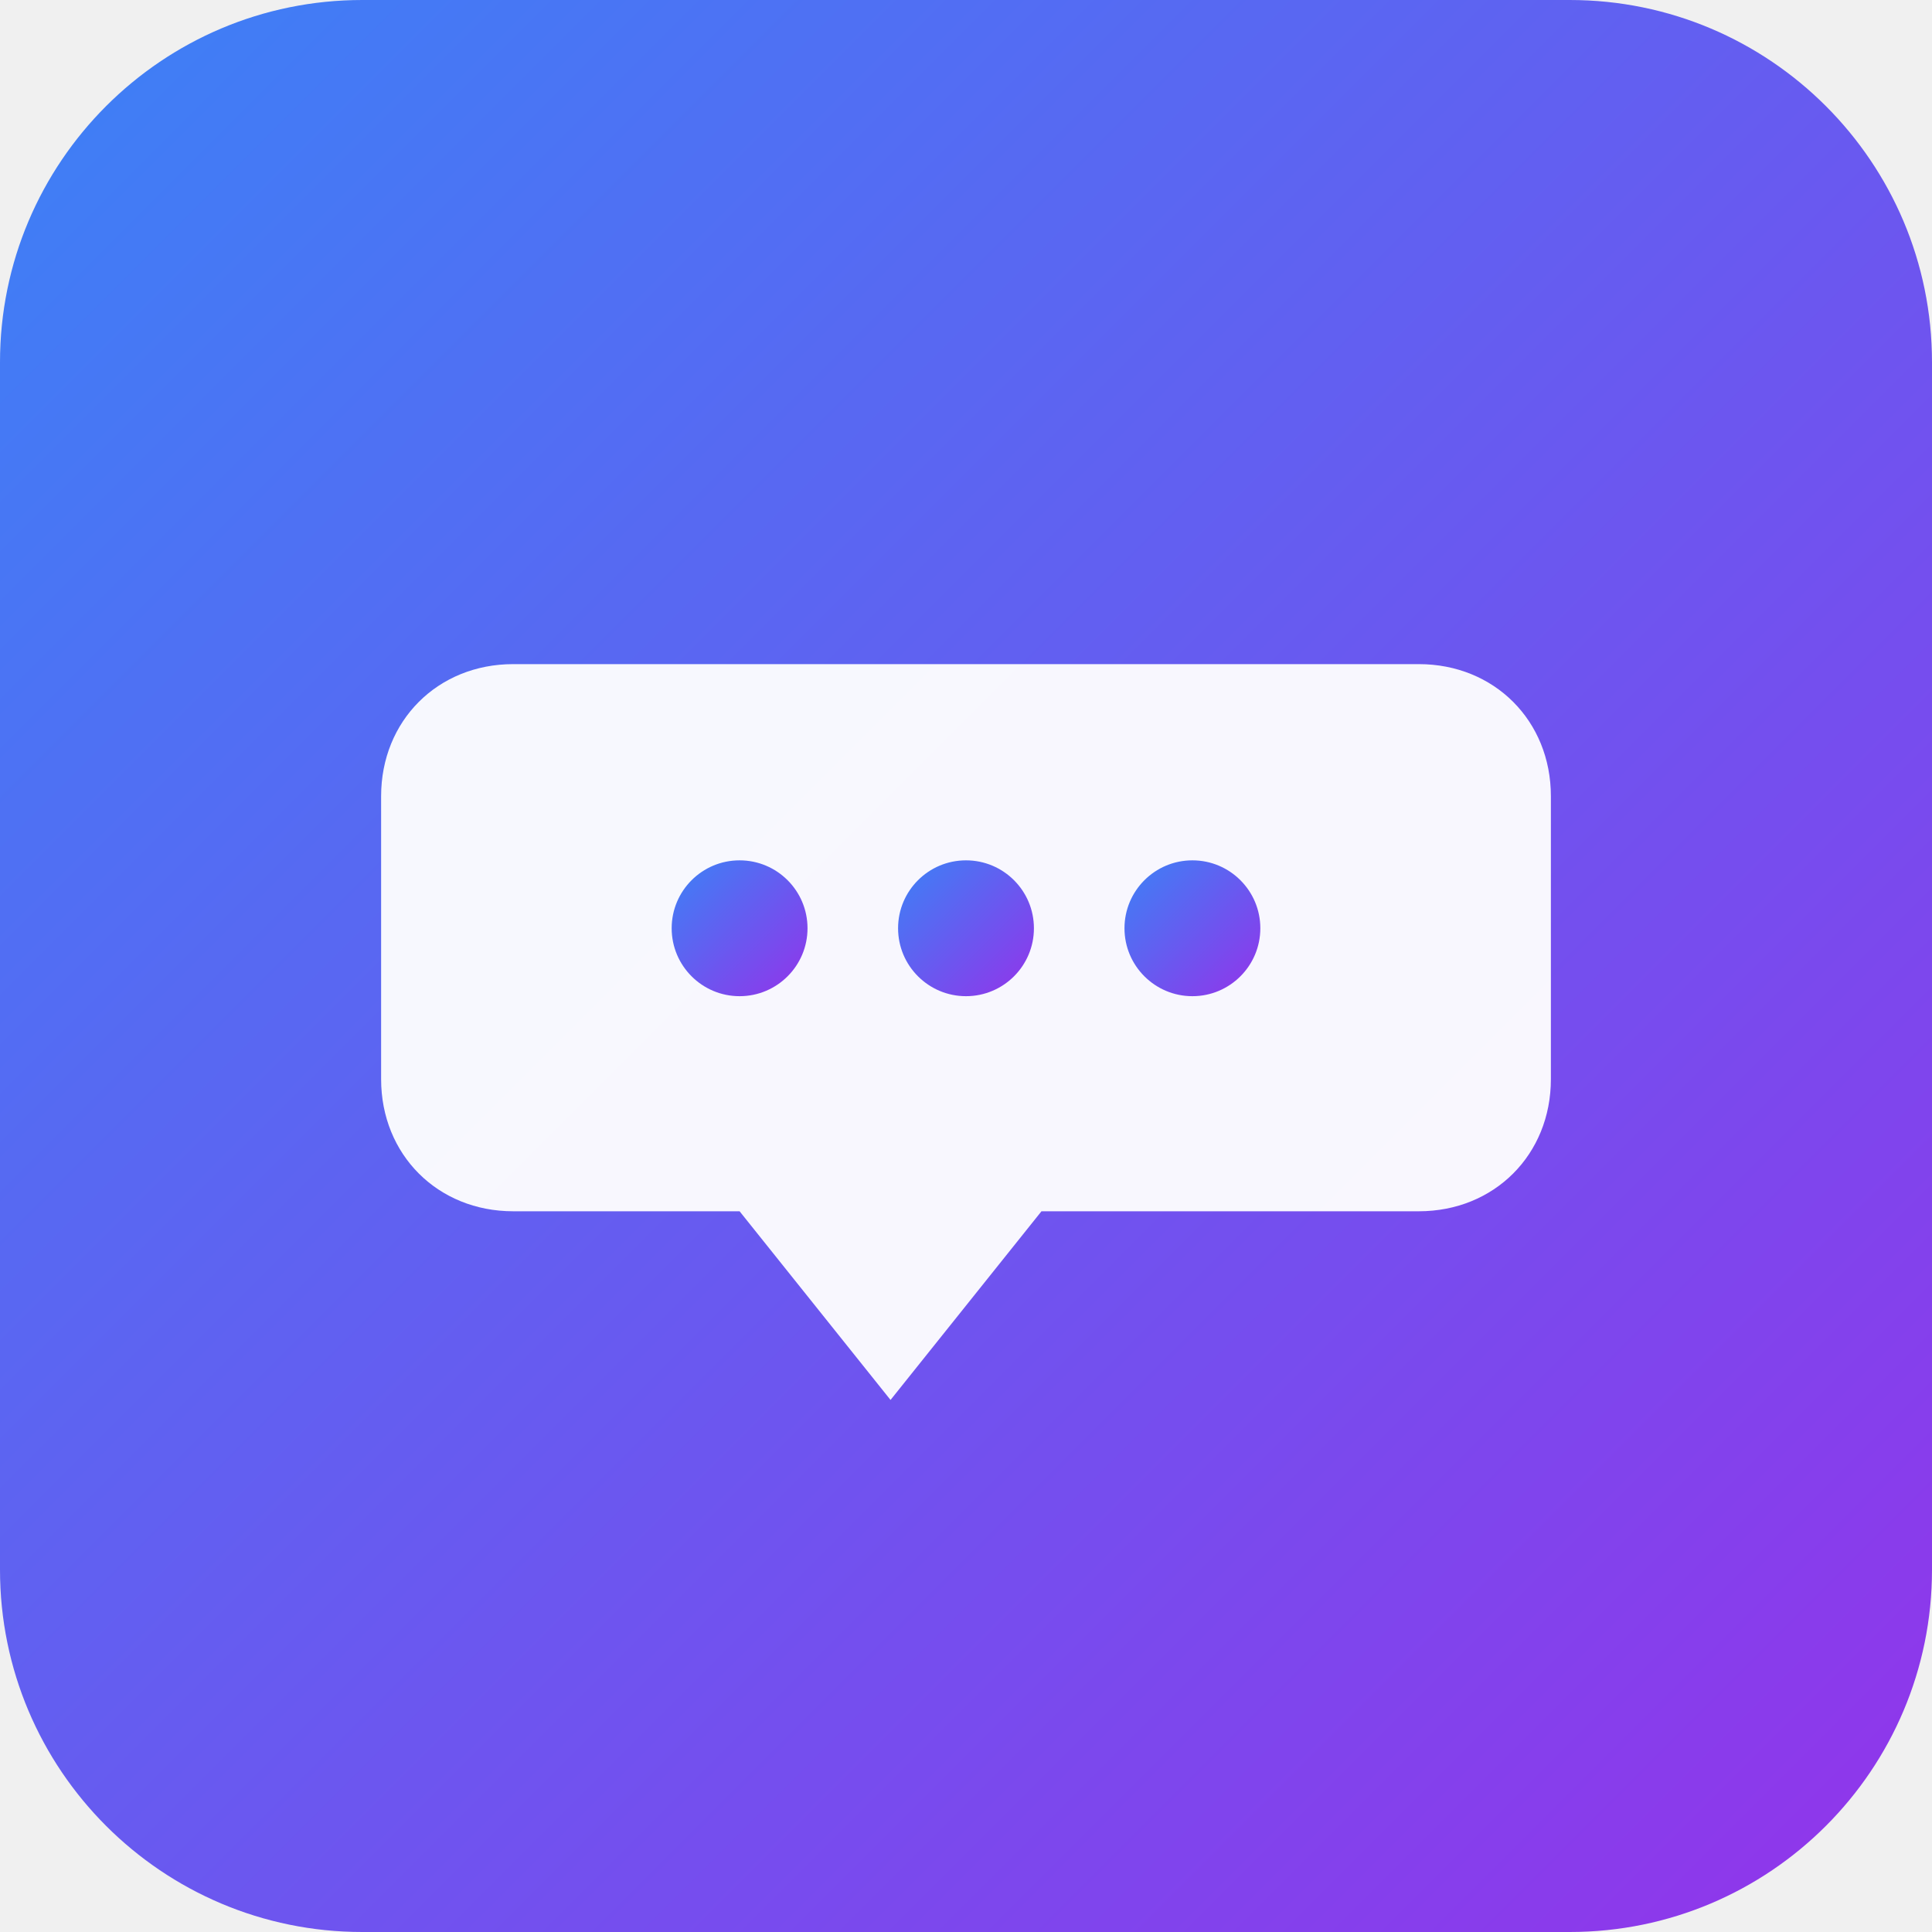
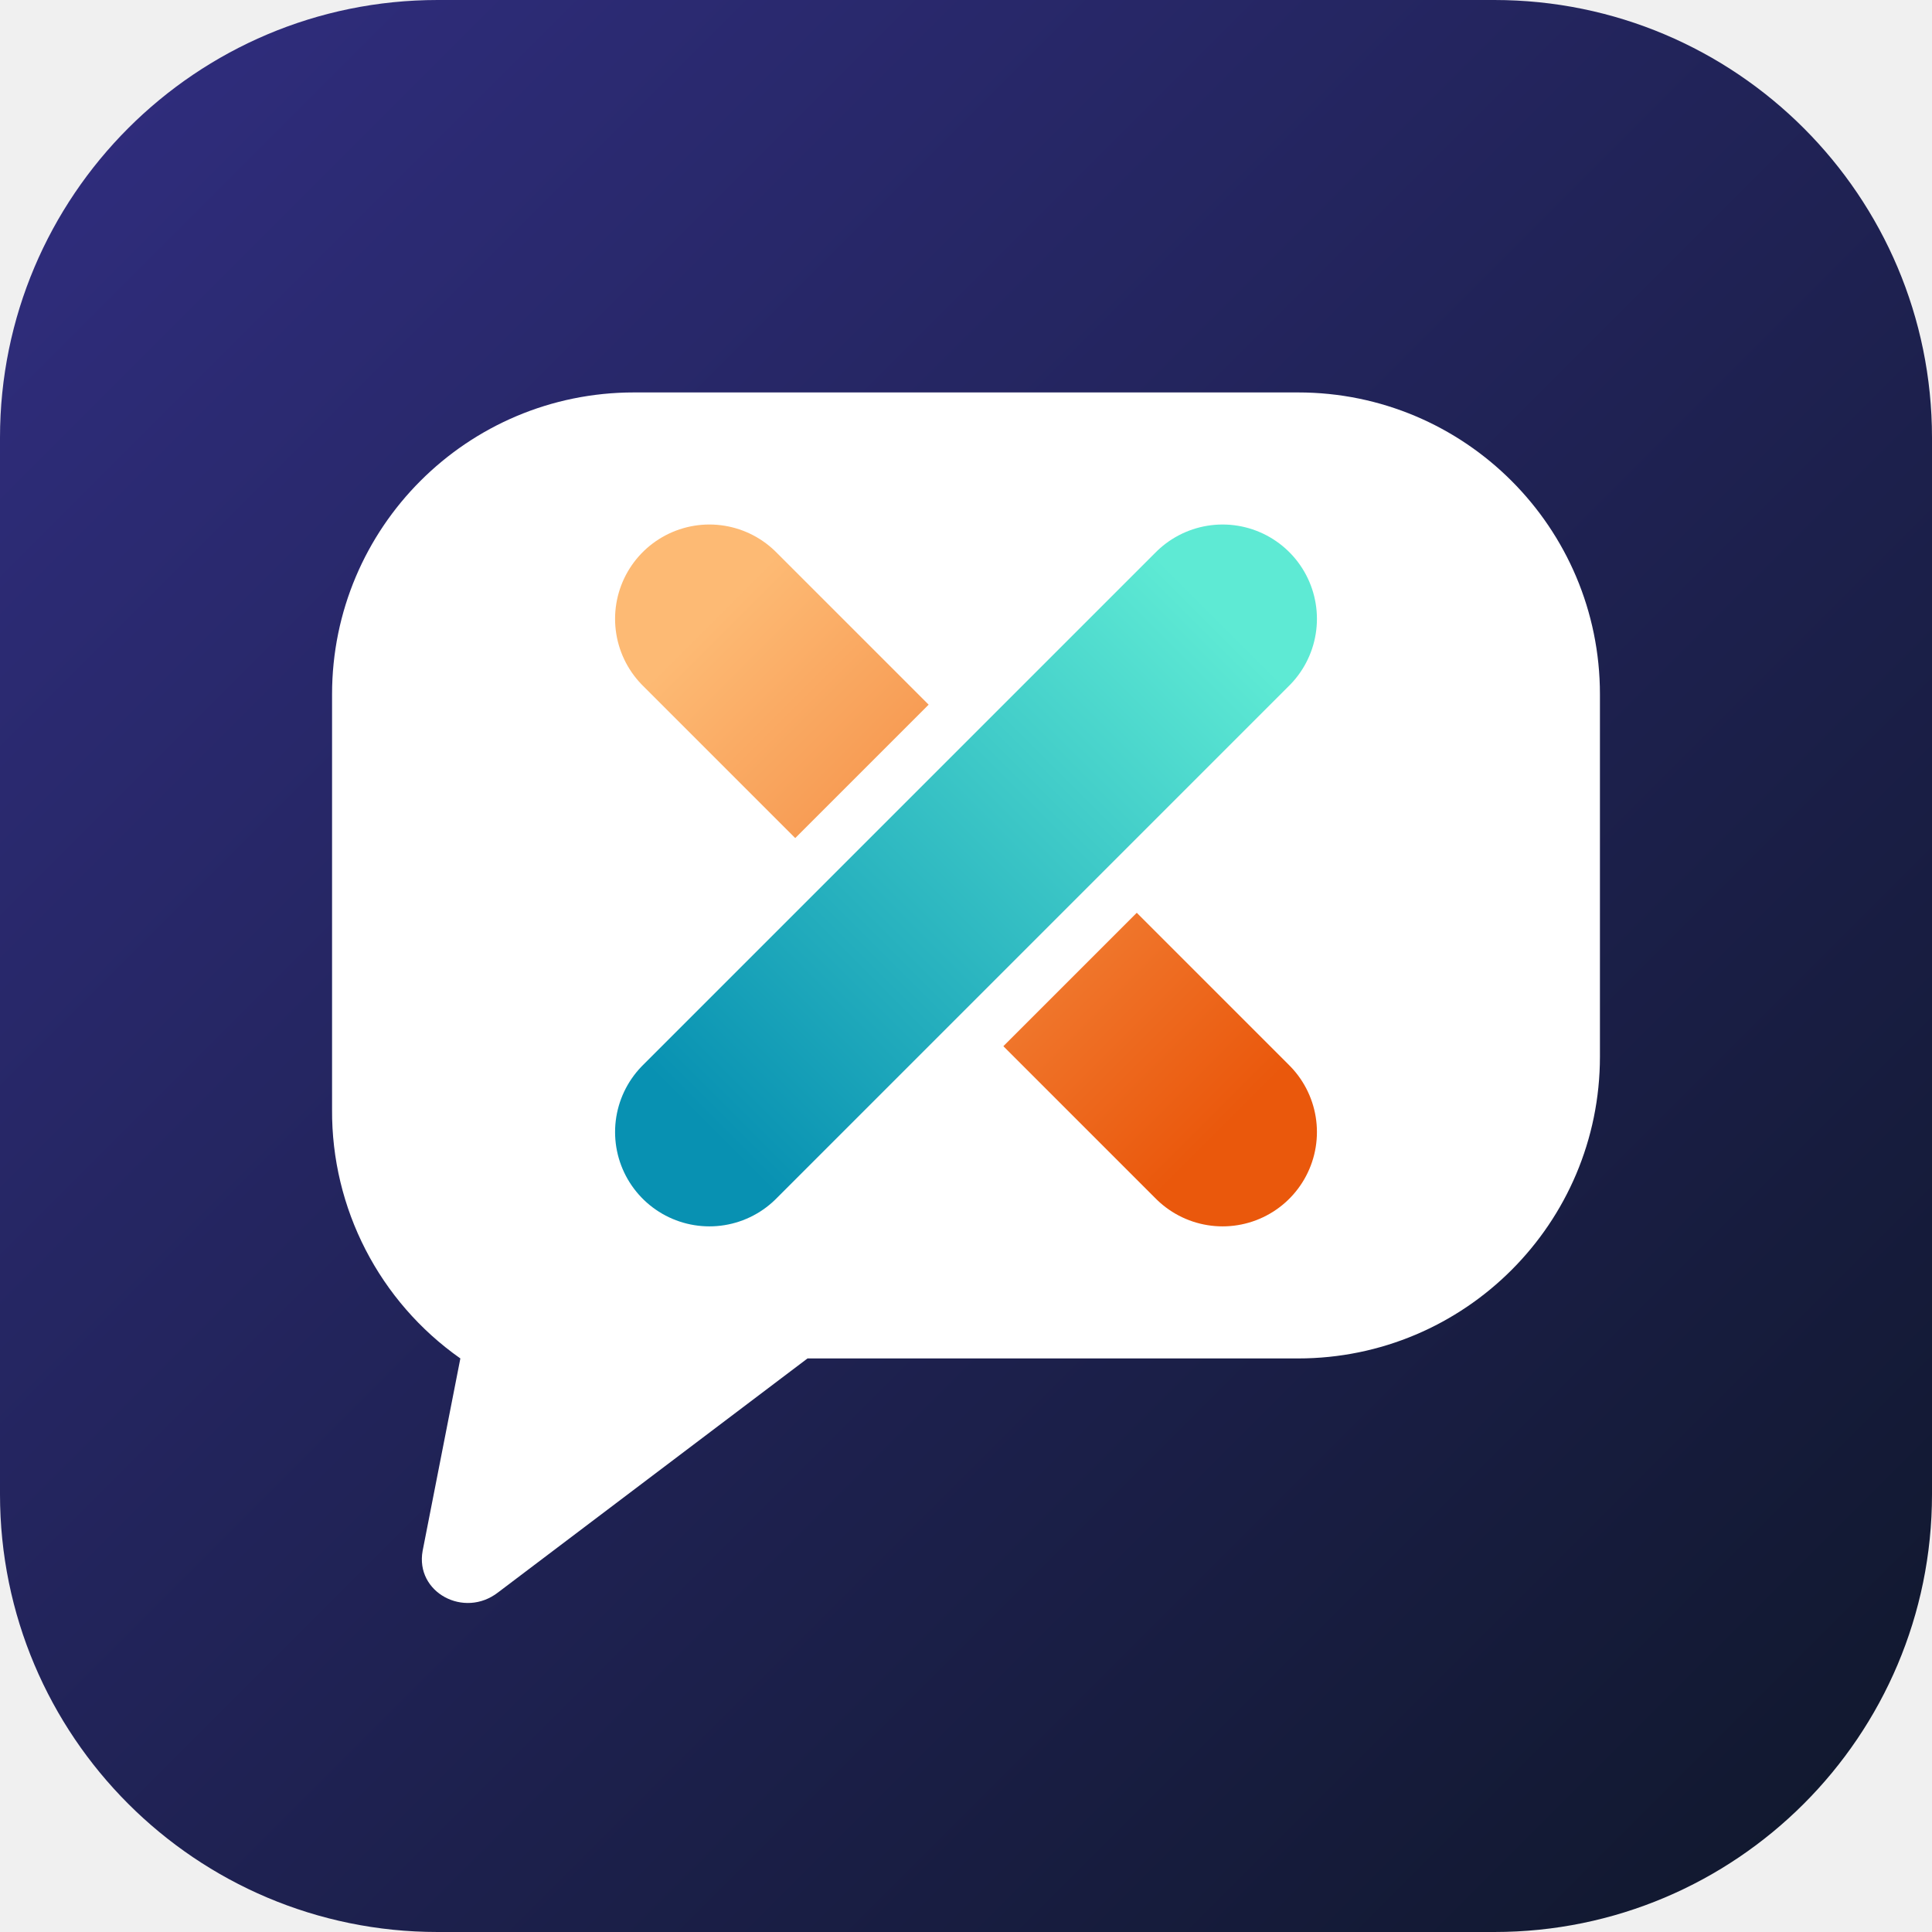
- <svg xmlns="http://www.w3.org/2000/svg" viewBox="0 0 512 512">
+ <svg xmlns="http://www.w3.org/2000/svg" viewBox="0 0 512 512" role="img" aria-label="Excom">
  <defs>
-     <linearGradient id="g" x1="0%" y1="0%" x2="100%" y2="100%">
-       <stop offset="0%" stop-color="#3b82f6" />
-       <stop offset="100%" stop-color="#9333ea" />
+     <linearGradient id="excom-tile" x1="0" y1="0" x2="1" y2="1">
+       <stop offset="0" stop-color="#312E81" />
+       <stop offset="1" stop-color="#0F172A" />
+     </linearGradient>
+     <linearGradient id="excom-warm" x1="0" y1="0" x2="1" y2="1">
+       <stop offset="0" stop-color="#FDBA74" />
+       <stop offset="1" stop-color="#EA580C" />
+     </linearGradient>
+     <linearGradient id="excom-cool" x1="1" y1="0" x2="0" y2="1">
+       <stop offset="0" stop-color="#5EEAD4" />
+       <stop offset="1" stop-color="#0891B2" />
    </linearGradient>
  </defs>
-   <rect width="512" height="512" rx="96" fill="url(#g)" />
-   <g transform="translate(256,256)">
-     <path d="M-120,-80 L120,-80 C140,-80 155,-65 155,-45 L155,30 C155,50 140,65 120,65 L20,65 L-20,115 L-60,65 L-120,65 C-140,65 -155,50 -155,30 L-155,-45 C-155,-65 -140,-80 -120,-80 Z" fill="white" opacity="0.95" />
-     <circle cx="-60" cy="-10" r="18" fill="url(#g)" />
-     <circle cx="0" cy="-10" r="18" fill="url(#g)" />
-     <circle cx="60" cy="-10" r="18" fill="url(#g)" />
+   <rect width="512" height="512" rx="116" fill="url(#excom-tile)" />
+   <path d="M168 104h176a80 80 0 0 1 80 80v96a80 80 0 0 1-80 80H214l-82 62c-9 7-22 0-20-11l10-51a80 80 0 0 1-34-66v-110a80 80 0 0 1 80-80z" fill="#FFFFFF" />
+   <g stroke-linecap="round" fill="none">
+     <path d="M188 164L324 300" stroke="url(#excom-warm)" stroke-width="50" />
+     <path d="M324 164L188 300" stroke="#FFFFFF" stroke-width="78" />
+     <path d="M324 164L188 300" stroke="url(#excom-cool)" stroke-width="50" />
  </g>
</svg>
